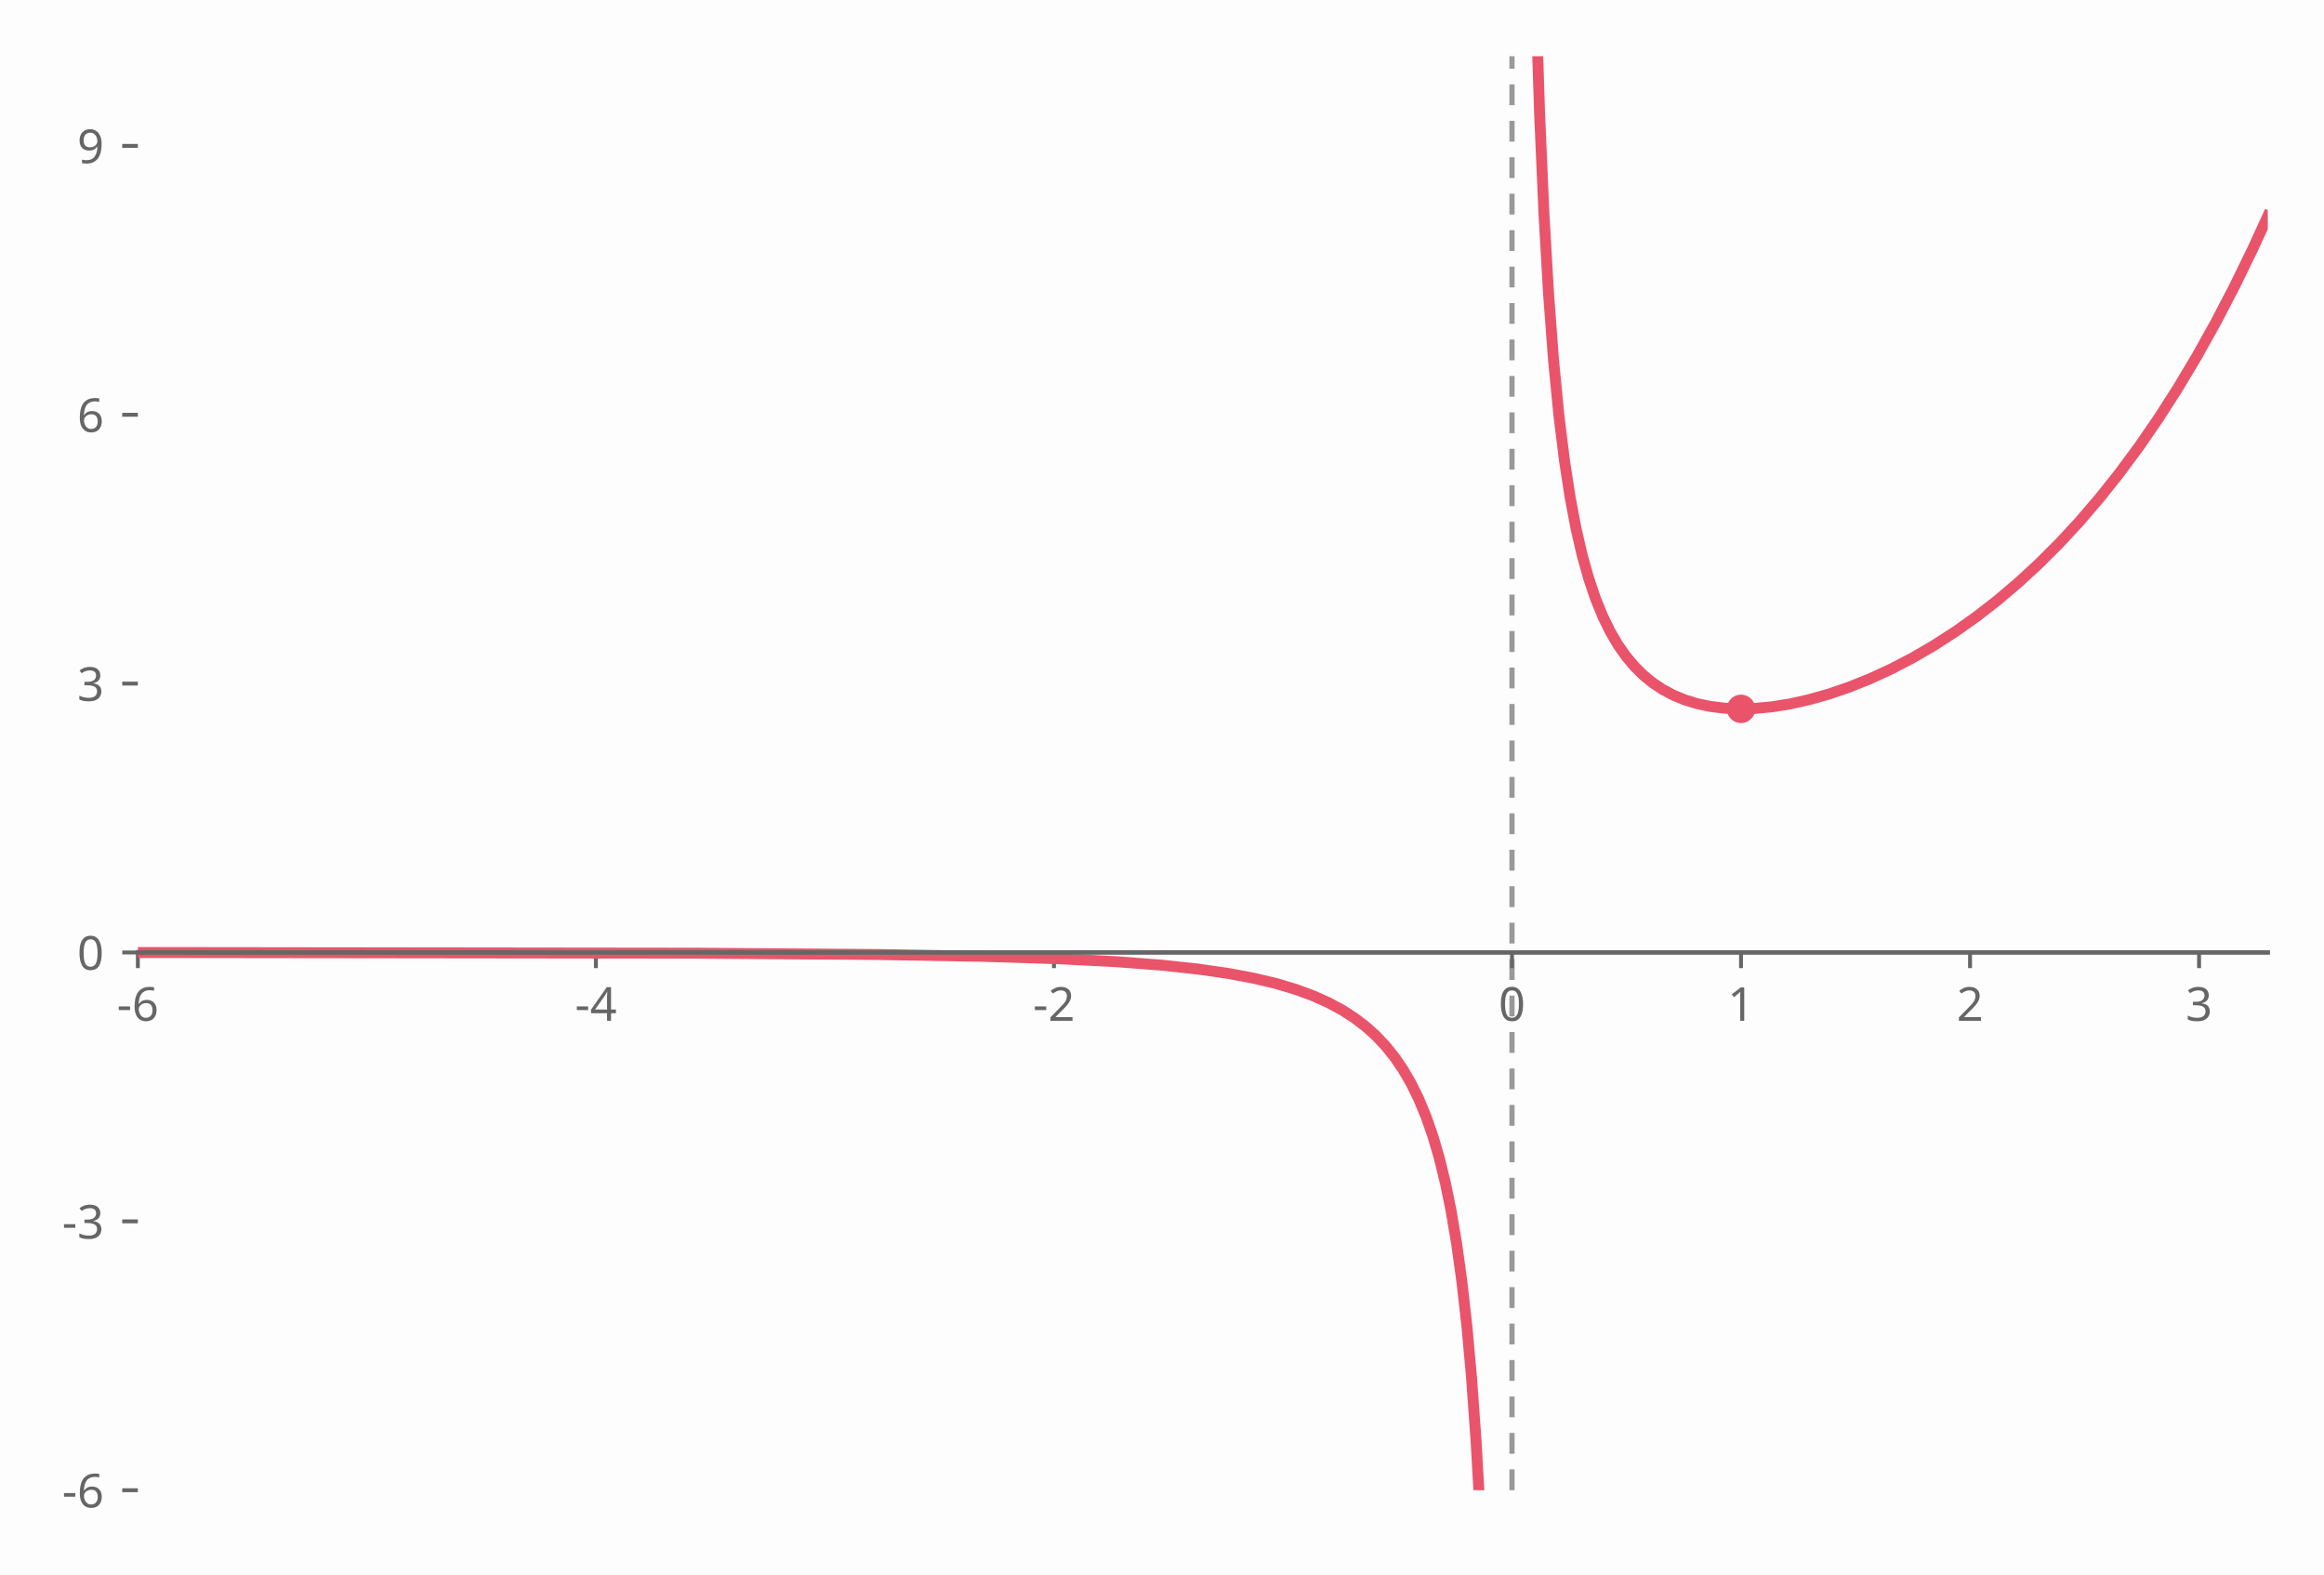
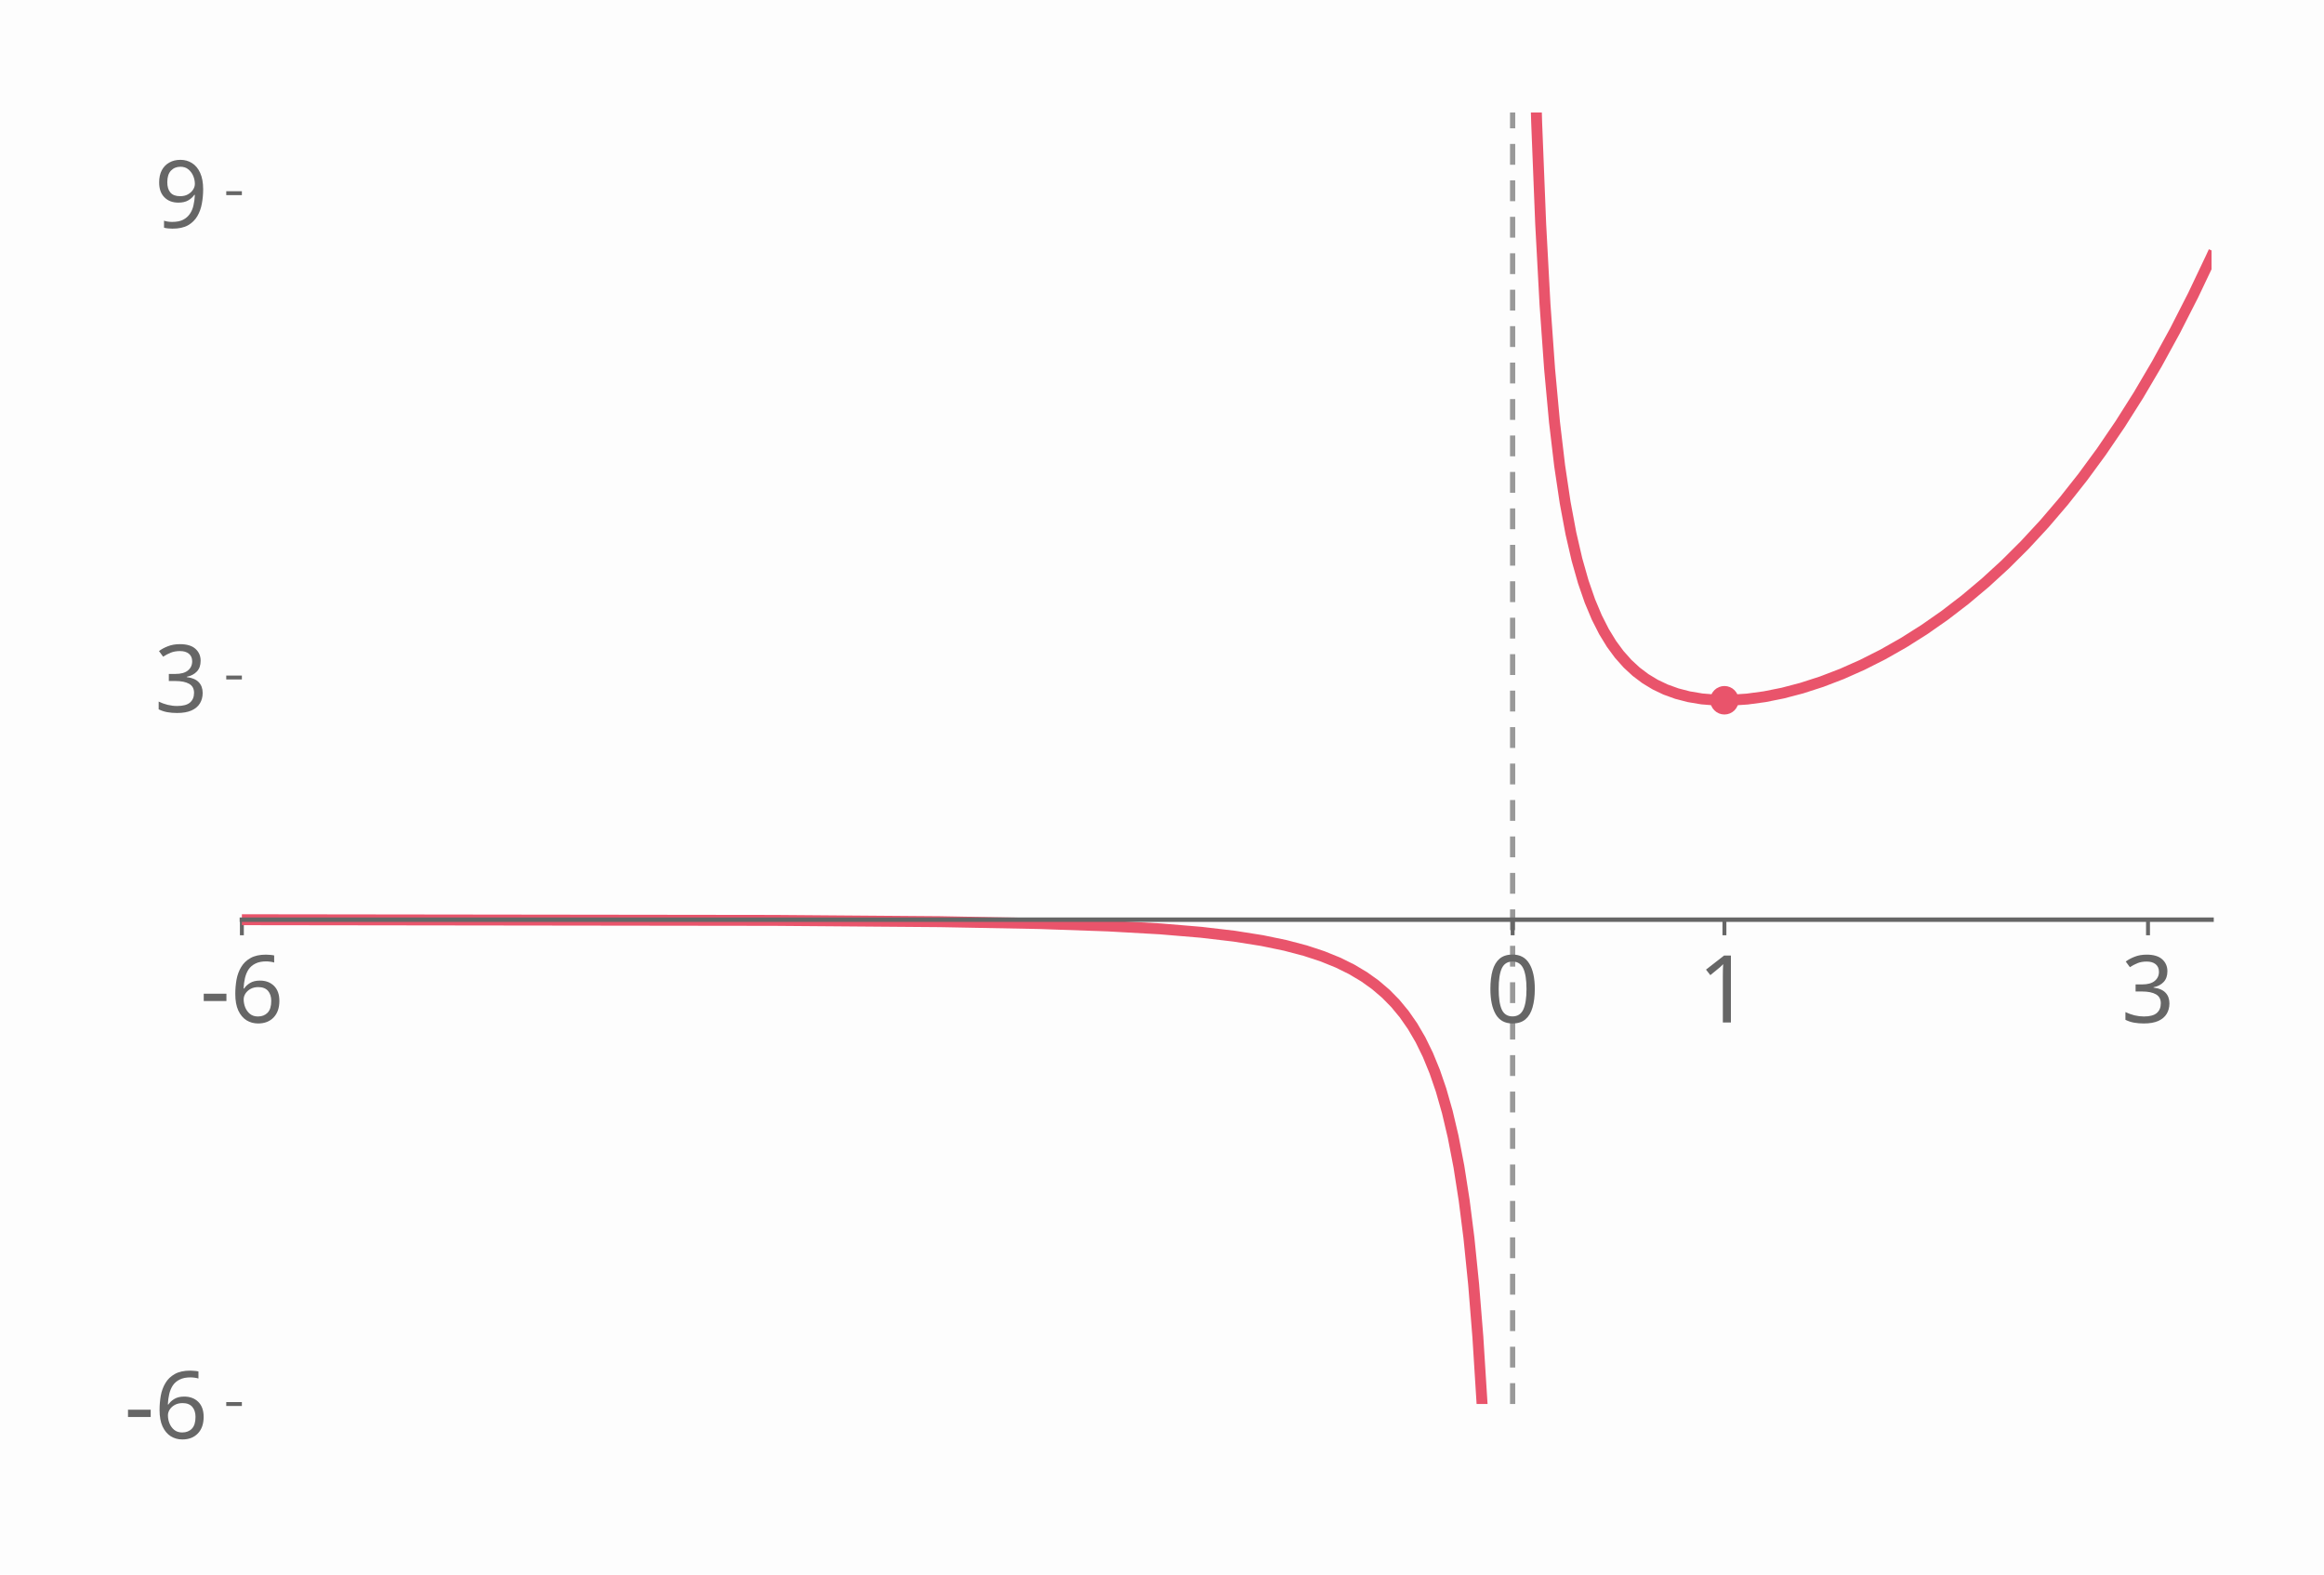
<svg xmlns="http://www.w3.org/2000/svg" xmlns:xlink="http://www.w3.org/1999/xlink" width="446.4pt" height="302.4pt" viewBox="0 0 446.4 302.4" version="1.1">
  <defs>
    <style type="text/css">*{stroke-linejoin: round; stroke-linecap: butt}</style>
  </defs>
  <g id="figure_1">
    <g id="patch_1">
      <path d="M 0 302.4 L 446.4 302.4 L 446.4 0 L 0 0 z " style="fill: #fdfdfd" />
    </g>
    <g id="axes_1">
      <g id="patch_2">
-         <path d="M 26.48 286.2 L 435.6 286.2 L 435.6 10.8 L 26.48 10.8 z " style="fill: #fdfdfd" />
+         <path d="M 46.46 269.64 L 424.8 269.64 L 424.8 21.6 L 46.46 21.6 z " style="fill: #fdfdfd" />
      </g>
      <g id="line2d_1">
-         <path d="M 290.428 286.2 L 290.428 10.8 " clip-path="url(#p49e75b6f16)" style="fill: none; stroke-dasharray: 4,3; stroke-dashoffset: 0; stroke: #999999" />
+         <path d="M 290.55 269.64 L 290.55 21.6 " clip-path="url(#pf27051d5fc)" style="fill: none; stroke-dasharray: 4,3; stroke-dashoffset: 0; stroke: #999999" />
      </g>
      <g id="matplotlib.axis_1">
        <g id="xtick_1">
          <g id="line2d_2">
            <defs>
-               <path id="m187a23fb92" d="M 0 0 L 0 3 " style="stroke: #666666; stroke-width: 0.75" />
+               <path id="m57b8484e07" d="M 0 0 L 0 3 " style="stroke: #666666; stroke-width: 0.75" />
            </defs>
            <g>
-               <use xlink:href="#m187a23fb92" x="26.48" y="182.925" style="fill: #666666; stroke: #666666; stroke-width: 0.75" />
+               <use xlink:href="#m57b8484e07" x="46.46" y="176.625" style="fill: #666666; stroke: #666666; stroke-width: 0.75" />
            </g>
          </g>
          <g id="text_1">
-             <text style="font-size: 9px; font-family: 'Mulish', 'PingFang SC', 'Noto Sans SC', 'Microsoft YaHei', sans-serif; text-anchor: middle; fill: #666666" x="26.48" y="196.048" transform="rotate(-0 26.48 196.0484)">-6</text>
+             <text style="font-size: 18px; font-family: 'Mulish', 'PingFang SC', 'Noto Sans SC', 'Microsoft YaHei', sans-serif; text-anchor: middle; fill: #666666" x="46.46" y="196.372" transform="rotate(-0 46.46 196.3719)">-6</text>
          </g>
        </g>
        <g id="xtick_2">
          <g id="line2d_3">
            <g>
-               <use xlink:href="#m187a23fb92" x="114.463" y="182.925" style="fill: #666666; stroke: #666666; stroke-width: 0.75" />
+               <use xlink:href="#m57b8484e07" x="290.55" y="176.625" style="fill: #666666; stroke: #666666; stroke-width: 0.75" />
            </g>
          </g>
          <g id="text_2">
-             <text style="font-size: 9px; font-family: 'Mulish', 'PingFang SC', 'Noto Sans SC', 'Microsoft YaHei', sans-serif; text-anchor: middle; fill: #666666" x="114.463" y="196.048" transform="rotate(-0 114.4628 196.0484)">-4</text>
+             <text style="font-size: 18px; font-family: 'Mulish', 'PingFang SC', 'Noto Sans SC', 'Microsoft YaHei', sans-serif; text-anchor: middle; fill: #666666" x="290.55" y="196.372" transform="rotate(-0 290.5503 196.3719)">0</text>
          </g>
        </g>
        <g id="xtick_3">
          <g id="line2d_4">
            <g>
-               <use xlink:href="#m187a23fb92" x="202.446" y="182.925" style="fill: #666666; stroke: #666666; stroke-width: 0.75" />
+               <use xlink:href="#m57b8484e07" x="331.232" y="176.625" style="fill: #666666; stroke: #666666; stroke-width: 0.75" />
            </g>
          </g>
          <g id="text_3">
-             <text style="font-size: 9px; font-family: 'Mulish', 'PingFang SC', 'Noto Sans SC', 'Microsoft YaHei', sans-serif; text-anchor: middle; fill: #666666" x="202.446" y="196.048" transform="rotate(-0 202.4456 196.0484)">-2</text>
+             <text style="font-size: 18px; font-family: 'Mulish', 'PingFang SC', 'Noto Sans SC', 'Microsoft YaHei', sans-serif; text-anchor: middle; fill: #666666" x="331.232" y="196.372" transform="rotate(-0 331.232 196.3719)">1</text>
          </g>
        </g>
        <g id="xtick_4">
          <g id="line2d_5">
            <g>
-               <use xlink:href="#m187a23fb92" x="290.428" y="182.925" style="fill: #666666; stroke: #666666; stroke-width: 0.75" />
+               <use xlink:href="#m57b8484e07" x="412.595" y="176.625" style="fill: #666666; stroke: #666666; stroke-width: 0.75" />
            </g>
          </g>
          <g id="text_4">
-             <text style="font-size: 9px; font-family: 'Mulish', 'PingFang SC', 'Noto Sans SC', 'Microsoft YaHei', sans-serif; text-anchor: middle; fill: #666666" x="290.428" y="196.048" transform="rotate(-0 290.4284 196.0484)">0</text>
-           </g>
-         </g>
-         <g id="xtick_5">
-           <g id="line2d_6">
-             <g>
-               <use xlink:href="#m187a23fb92" x="334.42" y="182.925" style="fill: #666666; stroke: #666666; stroke-width: 0.75" />
-             </g>
-           </g>
-           <g id="text_5">
-             <text style="font-size: 9px; font-family: 'Mulish', 'PingFang SC', 'Noto Sans SC', 'Microsoft YaHei', sans-serif; text-anchor: middle; fill: #666666" x="334.42" y="196.048" transform="rotate(-0 334.4198 196.0484)">1</text>
-           </g>
-         </g>
-         <g id="xtick_6">
-           <g id="line2d_7">
-             <g>
-               <use xlink:href="#m187a23fb92" x="378.411" y="182.925" style="fill: #666666; stroke: #666666; stroke-width: 0.75" />
-             </g>
-           </g>
-           <g id="text_6">
-             <text style="font-size: 9px; font-family: 'Mulish', 'PingFang SC', 'Noto Sans SC', 'Microsoft YaHei', sans-serif; text-anchor: middle; fill: #666666" x="378.411" y="196.048" transform="rotate(-0 378.4112 196.0484)">2</text>
-           </g>
-         </g>
-         <g id="xtick_7">
-           <g id="line2d_8">
-             <g>
-               <use xlink:href="#m187a23fb92" x="422.403" y="182.925" style="fill: #666666; stroke: #666666; stroke-width: 0.75" />
-             </g>
-           </g>
-           <g id="text_7">
-             <text style="font-size: 9px; font-family: 'Mulish', 'PingFang SC', 'Noto Sans SC', 'Microsoft YaHei', sans-serif; text-anchor: middle; fill: #666666" x="422.403" y="196.048" transform="rotate(-0 422.4026 196.0484)">3</text>
+             <text style="font-size: 18px; font-family: 'Mulish', 'PingFang SC', 'Noto Sans SC', 'Microsoft YaHei', sans-serif; text-anchor: middle; fill: #666666" x="412.595" y="196.372" transform="rotate(-0 412.5955 196.3719)">3</text>
          </g>
        </g>
      </g>
      <g id="matplotlib.axis_2">
        <g id="ytick_1">
-           <g id="line2d_9">
+           <g id="line2d_6">
            <defs>
-               <path id="ma9df64f438" d="M 0 0 L -3 0 " style="stroke: #666666; stroke-width: 0.75" />
+               <path id="m3e346831bb" d="M 0 0 L -3 0 " style="stroke: #666666; stroke-width: 0.75" />
            </defs>
            <g>
-               <use xlink:href="#ma9df64f438" x="26.48" y="286.2" style="fill: #666666; stroke: #666666; stroke-width: 0.75" />
+               <use xlink:href="#m3e346831bb" x="46.46" y="269.64" style="fill: #666666; stroke: #666666; stroke-width: 0.75" />
            </g>
          </g>
-           <g id="text_8">
-             <text style="font-size: 9px; font-family: 'Mulish', 'PingFang SC', 'Noto Sans SC', 'Microsoft YaHei', sans-serif; text-anchor: end; fill: #666666" x="19.98" y="289.512" transform="rotate(-0 19.98 289.5117)">-6</text>
+           <g id="text_5">
+             <text style="font-size: 18px; font-family: 'Mulish', 'PingFang SC', 'Noto Sans SC', 'Microsoft YaHei', sans-serif; text-anchor: end; fill: #666666" x="39.96" y="276.263" transform="rotate(-0 39.96 276.2634)">-6</text>
          </g>
        </g>
        <g id="ytick_2">
-           <g id="line2d_10">
+           <g id="line2d_7">
            <g>
-               <use xlink:href="#ma9df64f438" x="26.48" y="234.562" style="fill: #666666; stroke: #666666; stroke-width: 0.75" />
+               <use xlink:href="#m3e346831bb" x="46.46" y="130.118" style="fill: #666666; stroke: #666666; stroke-width: 0.75" />
            </g>
          </g>
-           <g id="text_9">
-             <text style="font-size: 9px; font-family: 'Mulish', 'PingFang SC', 'Noto Sans SC', 'Microsoft YaHei', sans-serif; text-anchor: end; fill: #666666" x="19.98" y="237.874" transform="rotate(-0 19.98 237.8742)">-3</text>
+           <g id="text_6">
+             <text style="font-size: 18px; font-family: 'Mulish', 'PingFang SC', 'Noto Sans SC', 'Microsoft YaHei', sans-serif; text-anchor: end; fill: #666666" x="39.96" y="136.741" transform="rotate(-0 39.96 136.7409)">3</text>
          </g>
        </g>
        <g id="ytick_3">
-           <g id="line2d_11">
+           <g id="line2d_8">
            <g>
-               <use xlink:href="#ma9df64f438" x="26.48" y="182.925" style="fill: #666666; stroke: #666666; stroke-width: 0.75" />
+               <use xlink:href="#m3e346831bb" x="46.46" y="37.102" style="fill: #666666; stroke: #666666; stroke-width: 0.75" />
            </g>
          </g>
-           <g id="text_10">
-             <text style="font-size: 9px; font-family: 'Mulish', 'PingFang SC', 'Noto Sans SC', 'Microsoft YaHei', sans-serif; text-anchor: end; fill: #666666" x="19.98" y="186.237" transform="rotate(-0 19.98 186.2367)">0</text>
-           </g>
-         </g>
-         <g id="ytick_4">
-           <g id="line2d_12">
-             <g>
-               <use xlink:href="#ma9df64f438" x="26.48" y="131.287" style="fill: #666666; stroke: #666666; stroke-width: 0.75" />
-             </g>
-           </g>
-           <g id="text_11">
-             <text style="font-size: 9px; font-family: 'Mulish', 'PingFang SC', 'Noto Sans SC', 'Microsoft YaHei', sans-serif; text-anchor: end; fill: #666666" x="19.98" y="134.599" transform="rotate(-0 19.98 134.5992)">3</text>
-           </g>
-         </g>
-         <g id="ytick_5">
-           <g id="line2d_13">
-             <g>
-               <use xlink:href="#ma9df64f438" x="26.48" y="79.65" style="fill: #666666; stroke: #666666; stroke-width: 0.75" />
-             </g>
-           </g>
-           <g id="text_12">
-             <text style="font-size: 9px; font-family: 'Mulish', 'PingFang SC', 'Noto Sans SC', 'Microsoft YaHei', sans-serif; text-anchor: end; fill: #666666" x="19.98" y="82.962" transform="rotate(-0 19.98 82.96172)">6</text>
-           </g>
-         </g>
-         <g id="ytick_6">
-           <g id="line2d_14">
-             <g>
-               <use xlink:href="#ma9df64f438" x="26.48" y="28.012" style="fill: #666666; stroke: #666666; stroke-width: 0.75" />
-             </g>
-           </g>
-           <g id="text_13">
-             <text style="font-size: 9px; font-family: 'Mulish', 'PingFang SC', 'Noto Sans SC', 'Microsoft YaHei', sans-serif; text-anchor: end; fill: #666666" x="19.98" y="31.324" transform="rotate(-0 19.98 31.32422)">9</text>
+           <g id="text_7">
+             <text style="font-size: 18px; font-family: 'Mulish', 'PingFang SC', 'Noto Sans SC', 'Microsoft YaHei', sans-serif; text-anchor: end; fill: #666666" x="39.96" y="43.726" transform="rotate(-0 39.96 43.72594)">9</text>
          </g>
        </g>
      </g>
-       <g id="line2d_15">
-         <path d="M 26.48 182.932 L 134.022 183.063 L 168.449 183.313 L 189.105 183.672 L 203.531 184.134 L 214.46 184.698 L 223.094 185.359 L 230.089 186.109 L 235.991 186.96 L 240.909 187.886 L 245.171 188.905 L 248.887 190.015 L 252.166 191.218 L 255.116 192.534 L 257.739 193.943 L 260.144 195.486 L 262.33 197.152 L 264.297 198.923 L 266.155 200.891 L 267.903 203.07 L 269.543 205.477 L 271.073 208.121 L 272.494 211.009 L 273.914 214.427 L 275.226 218.18 L 276.428 222.268 L 277.63 227.156 L 278.723 232.502 L 279.816 238.983 L 280.8 246.107 L 281.783 254.887 L 282.658 264.591 L 283.532 276.792 L 284.297 290.356 L 284.887 303.4 L 284.887 303.4 " clip-path="url(#p49e75b6f16)" style="fill: none; stroke: #e9546b; stroke-width: 2.1; stroke-linecap: square" />
+       <g id="line2d_9">
+         <path d="M 46.46 176.631 L 148.741 176.761 L 180.578 177.009 L 199.579 177.366 L 212.819 177.826 L 222.824 178.387 L 230.708 179.046 L 237.075 179.793 L 242.432 180.641 L 246.879 181.561 L 250.719 182.573 L 254.054 183.671 L 256.985 184.859 L 259.613 186.154 L 262.039 187.6 L 264.161 189.118 L 266.183 190.843 L 268.002 192.693 L 269.72 194.769 L 271.337 197.094 L 272.853 199.691 L 274.268 202.583 L 275.582 205.788 L 276.795 209.32 L 278.008 213.566 L 279.119 218.282 L 280.231 224.049 L 281.242 230.52 L 282.151 237.708 L 283.061 246.676 L 283.87 256.73 L 284.678 269.589 L 285.386 284.178 L 286.092 303.4 L 286.092 303.4 " clip-path="url(#pf27051d5fc)" style="fill: none; stroke: #e9546b; stroke-width: 2.1; stroke-linecap: square" />
      </g>
-       <g id="line2d_16">
-         <path d="M 294.996 -1 L 295.715 21.407 L 296.552 40.804 L 297.449 56.404 L 298.405 69.127 L 299.421 79.628 L 300.497 88.382 L 301.573 95.395 L 302.709 101.413 L 303.905 106.598 L 305.16 111.081 L 306.475 114.968 L 307.85 118.343 L 309.285 121.279 L 310.78 123.832 L 312.334 126.051 L 313.948 127.974 L 315.682 129.689 L 317.475 131.151 L 319.388 132.422 L 321.42 133.503 L 323.572 134.395 L 325.904 135.116 L 328.415 135.654 L 331.105 135.996 L 333.974 136.134 L 337.023 136.058 L 340.311 135.75 L 343.778 135.198 L 347.425 134.391 L 351.191 133.33 L 355.136 131.984 L 359.142 130.381 L 363.207 128.513 L 367.331 126.37 L 371.456 123.972 L 375.581 121.313 L 379.646 118.428 L 383.711 115.267 L 387.716 111.868 L 391.662 108.23 L 395.607 104.286 L 399.493 100.085 L 403.319 95.62 L 407.145 90.809 L 410.911 85.712 L 414.617 80.323 L 418.324 74.539 L 421.97 68.436 L 425.617 61.897 L 429.204 55.009 L 432.79 47.639 L 435.6 41.508 L 435.6 41.508 " clip-path="url(#p49e75b6f16)" style="fill: none; stroke: #e9546b; stroke-width: 2.1; stroke-linecap: square" />
+       <g id="line2d_10">
+         <path d="M 294.459 -1 L 295.163 23.48 L 295.937 42.966 L 296.766 58.412 L 297.651 70.864 L 298.59 81.043 L 299.585 89.464 L 300.636 96.499 L 301.741 102.426 L 302.902 107.454 L 304.119 111.743 L 305.39 115.419 L 306.717 118.579 L 308.099 121.303 L 309.536 123.652 L 311.029 125.678 L 312.632 127.478 L 314.291 129.009 L 316.06 130.342 L 317.939 131.479 L 319.929 132.428 L 322.085 133.208 L 324.407 133.811 L 326.895 134.226 L 329.604 134.45 L 332.534 134.464 L 335.63 134.254 L 338.946 133.806 L 342.429 133.11 L 346.078 132.154 L 349.892 130.923 L 353.762 129.439 L 357.687 127.697 L 361.668 125.688 L 365.648 123.43 L 369.628 120.915 L 373.553 118.173 L 377.478 115.159 L 381.348 111.906 L 385.163 108.41 L 388.922 104.665 L 392.681 100.604 L 396.385 96.272 L 400.033 91.661 L 403.627 86.765 L 407.22 81.49 L 410.758 75.9 L 414.296 69.889 L 417.779 63.532 L 421.262 56.706 L 424.689 49.498 L 424.8 49.257 L 424.8 49.257 " clip-path="url(#pf27051d5fc)" style="fill: none; stroke: #e9546b; stroke-width: 2.1; stroke-linecap: square" />
      </g>
      <g id="patch_3">
-         <path d="M 26.48 182.925 L 435.6 182.925 " style="fill: none; stroke: #666666; stroke-width: 0.85; stroke-linejoin: miter; stroke-linecap: square" />
+         <path d="M 46.46 176.625 L 424.8 176.625 " style="fill: none; stroke: #666666; stroke-width: 0.85; stroke-linejoin: miter; stroke-linecap: square" />
      </g>
      <g id="PathCollection_1">
        <defs>
-           <path id="m020f8e6721" d="M 0 2.236 C 0.593 2.236 1.162 2 1.581 1.581 C 2 1.162 2.236 0.593 2.236 0 C 2.236 -0.593 2 -1.162 1.581 -1.581 C 1.162 -2 0.593 -2.236 0 -2.236 C -0.593 -2.236 -1.162 -2 -1.581 -1.581 C -2 -1.162 -2.236 -0.593 -2.236 0 C -2.236 0.593 -2 1.162 -1.581 1.581 C -1.162 2 -0.593 2.236 0 2.236 z " style="stroke: #e9546b" />
+           <path id="m0ce489e89b" d="M 0 2.236 C 0.593 2.236 1.162 2 1.581 1.581 C 2 1.162 2.236 0.593 2.236 0 C 2.236 -0.593 2 -1.162 1.581 -1.581 C 1.162 -2 0.593 -2.236 0 -2.236 C -0.593 -2.236 -1.162 -2 -1.581 -1.581 C -2 -1.162 -2.236 -0.593 -2.236 0 C -2.236 0.593 -2 1.162 -1.581 1.581 C -1.162 2 -0.593 2.236 0 2.236 z " style="stroke: #e9546b" />
        </defs>
-         <g clip-path="url(#p49e75b6f16)">
-           <use xlink:href="#m020f8e6721" x="334.42" y="136.137" style="fill: #e9546b; stroke: #e9546b" />
+         <g clip-path="url(#pf27051d5fc)">
+           <use xlink:href="#m0ce489e89b" x="331.232" y="134.485" style="fill: #e9546b; stroke: #e9546b" />
        </g>
      </g>
    </g>
  </g>
  <defs>
-     <clipPath id="p49e75b6f16">
-       <rect x="26.48" y="10.8" width="409.12" height="275.4" />
+     <clipPath id="pf27051d5fc">
+       <rect x="46.46" y="21.6" width="378.34" height="248.04" />
    </clipPath>
  </defs>
</svg>
